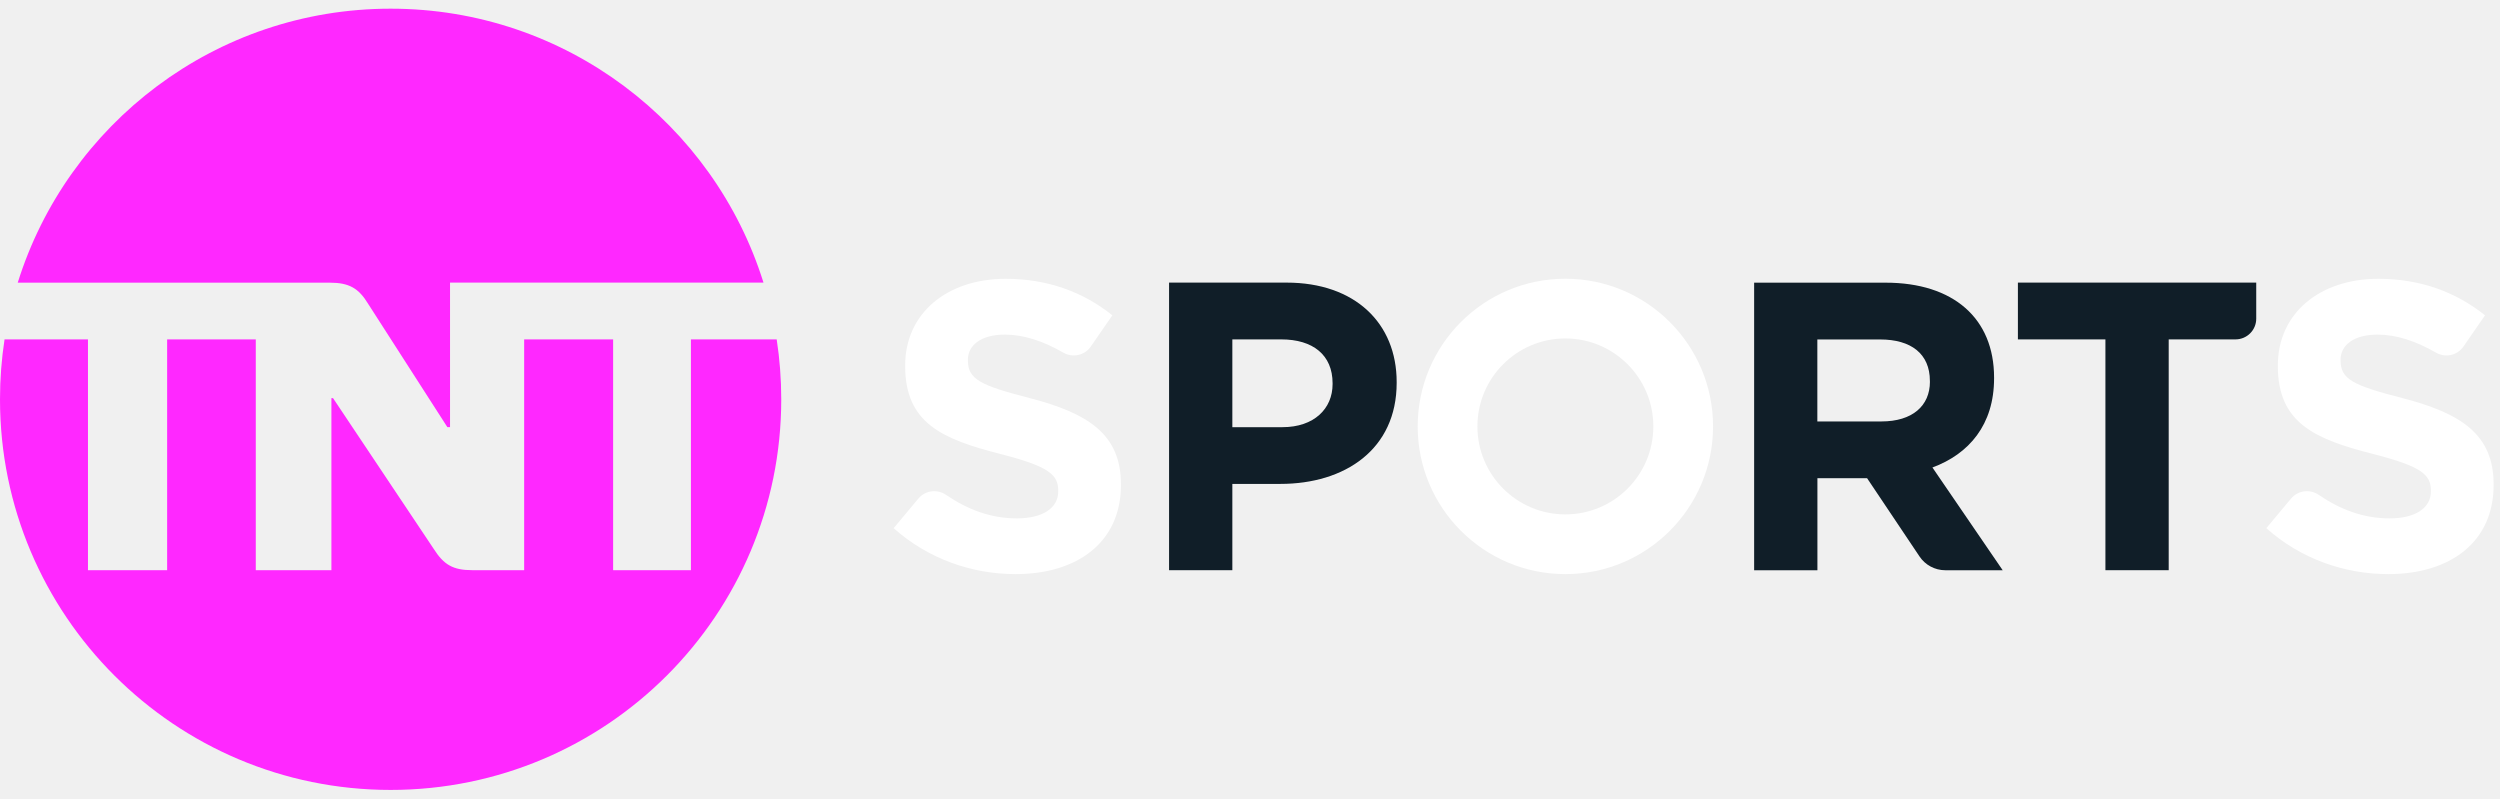
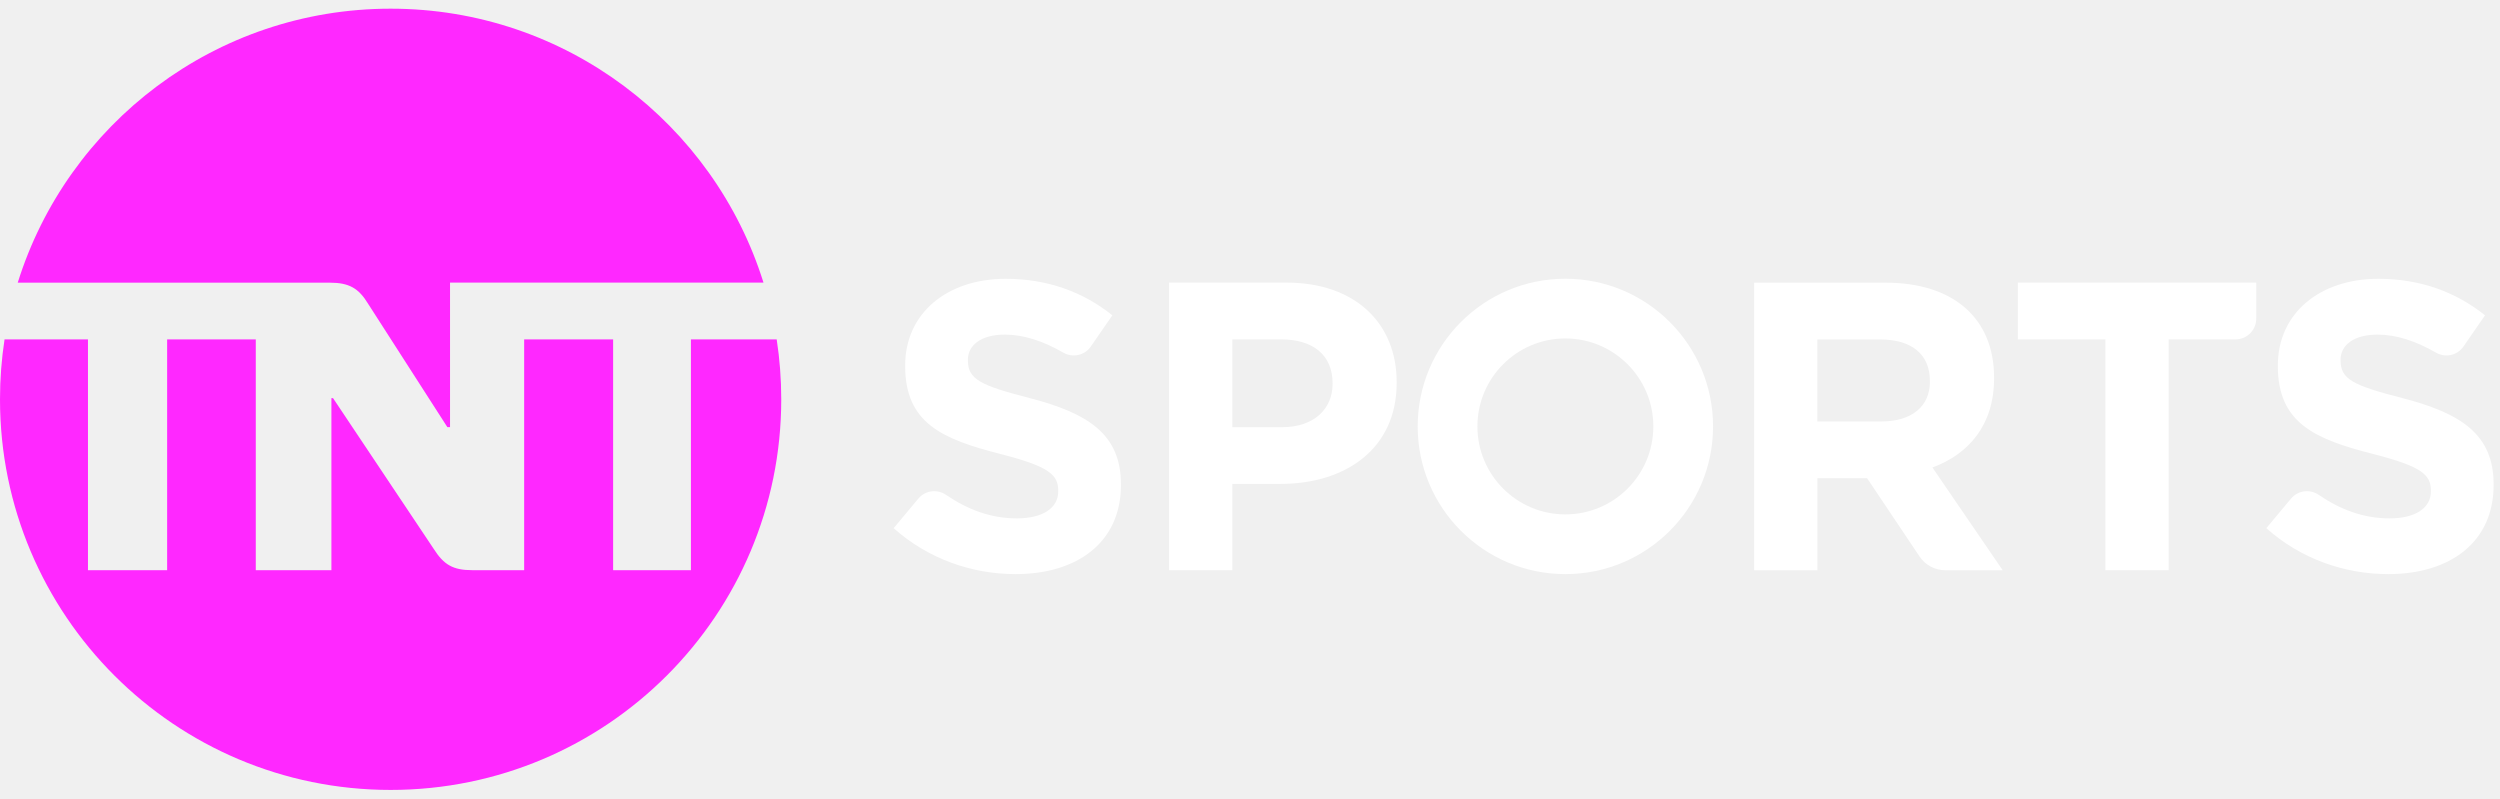
<svg xmlns="http://www.w3.org/2000/svg" width="144" height="46" viewBox="0 0 144 46" fill="none">
  <g id="Logo" clip-path="url(#clip0_2105_965)">
-     <path id="Vector" d="M74.107 16.278H67.338V32.843H70.983V27.873H73.752C77.468 27.873 80.448 25.884 80.448 22.052V22.005C80.448 18.623 78.057 16.278 74.107 16.278ZM76.757 22.124C76.757 23.542 75.691 24.605 73.87 24.605H70.983V19.549H73.798C75.622 19.549 76.757 20.443 76.757 22.077V22.124Z" fill="#101E28" />
-     <path id="Vector_2" d="M111.308 26.928C113.416 26.145 114.859 24.468 114.859 21.793V21.747C114.859 18.339 112.518 16.282 108.611 16.282H101.038V32.846H104.683V27.546H107.545L110.564 32.052C110.895 32.548 111.455 32.846 112.051 32.846H115.355L111.308 26.928ZM111.164 21.984C111.164 23.381 110.148 24.275 108.371 24.275H104.679V19.553H108.299C110.073 19.553 111.161 20.375 111.161 21.937V21.984H111.164Z" fill="#101E28" />
-     <path id="Vector_3" d="M116.231 16.278V19.549H121.272V32.843H124.917V19.549H128.766C129.424 19.549 129.959 19.014 129.959 18.357V16.278H116.235H116.231Z" fill="#101E28" />
+     <path id="Vector" d="M74.107 16.278H67.338V32.843H70.983V27.873H73.752C77.468 27.873 80.448 25.884 80.448 22.052V22.005C80.448 18.623 78.057 16.278 74.107 16.278ZM76.757 22.124C76.757 23.542 75.691 24.605 73.87 24.605H70.983V19.549H73.798C75.622 19.549 76.757 20.443 76.757 22.077V22.124Z" fill="#FFF" />
+     <path id="Vector_2" d="M111.308 26.928C113.416 26.145 114.859 24.468 114.859 21.793V21.747C114.859 18.339 112.518 16.282 108.611 16.282H101.038V32.846H104.683V27.546H107.545L110.564 32.052C110.895 32.548 111.455 32.846 112.051 32.846H115.355L111.308 26.928ZM111.164 21.984C111.164 23.381 110.148 24.275 108.371 24.275H104.679V19.553H108.299C110.073 19.553 111.161 20.375 111.161 21.937V21.984H111.164Z" fill="#FFF" />
+     <path id="Vector_3" d="M116.231 16.278V19.549H121.272V32.843H124.917V19.549H128.766C129.424 19.549 129.959 19.014 129.959 18.357V16.278H116.235H116.231Z" fill="#FFF" />
    <path id="Vector_4" d="M138.386 22.932C135.528 22.199 134.817 21.844 134.817 20.759V20.713C134.817 19.908 135.549 19.273 136.942 19.273C138.041 19.273 139.169 19.654 140.318 20.314C140.856 20.623 141.542 20.472 141.894 19.962L143.137 18.163C141.46 16.817 139.402 16.059 136.993 16.059C133.614 16.059 131.204 18.045 131.204 21.047V21.093C131.204 24.379 133.355 25.298 136.688 26.149C139.452 26.857 140.02 27.331 140.02 28.253V28.3C140.02 29.27 139.122 29.859 137.632 29.859C136.142 29.859 134.792 29.349 133.56 28.505C133.05 28.157 132.361 28.243 131.966 28.717L130.54 30.422C132.526 32.196 135.054 33.069 137.56 33.069C141.129 33.069 143.632 31.227 143.632 27.941V27.894C143.632 25.011 141.743 23.805 138.386 22.932Z" fill="#FFF" />
    <path id="Vector_5" d="M59.32 22.932C56.462 22.199 55.751 21.844 55.751 20.759V20.713C55.751 19.908 56.483 19.273 57.877 19.273C58.975 19.273 60.103 19.654 61.252 20.314C61.791 20.623 62.476 20.472 62.828 19.962L64.071 18.163C62.394 16.817 60.336 16.059 57.927 16.059C54.548 16.059 52.138 18.045 52.138 21.047V21.093C52.138 24.379 54.289 25.298 57.622 26.149C60.386 26.857 60.954 27.331 60.954 28.253V28.3C60.954 29.27 60.056 29.859 58.566 29.859C57.076 29.859 55.726 29.349 54.494 28.505C53.984 28.157 53.295 28.243 52.9 28.717L51.474 30.422C53.46 32.196 55.988 33.069 58.494 33.069C62.063 33.069 64.566 31.227 64.566 27.941V27.894C64.566 25.011 62.674 23.805 59.32 22.932Z" fill="#FFF" />
    <path id="Vector_6" d="M90.165 16.055C85.465 16.055 81.659 19.865 81.659 24.562C81.659 29.259 85.469 33.069 90.165 33.069C94.862 33.069 98.672 29.259 98.672 24.562C98.672 19.865 94.862 16.055 90.165 16.055ZM90.165 29.629C87.368 29.629 85.099 27.359 85.099 24.562C85.099 21.765 87.368 19.495 90.165 19.495C92.963 19.495 95.232 21.765 95.232 24.562C95.232 27.359 92.963 29.629 90.165 29.629Z" fill="#FFF" />
    <path id="Vector_7" d="M1.023 16.278C3.878 7.136 12.413 0.5 22.5 0.5C32.587 0.5 41.122 7.136 43.977 16.278H25.922V24.602H25.768L21.211 17.51C20.658 16.594 20.101 16.282 18.992 16.282H1.023V16.278ZM39.797 19.549V32.842H35.316V19.549H30.192V32.842H27.2C26.091 32.842 25.563 32.53 24.981 31.614L19.182 22.932H19.089V32.842H14.733V19.549H9.627V32.842H5.067V19.549H0.262C0.09 20.673 0 21.826 0 23C0 35.428 10.072 45.5 22.5 45.5C34.928 45.5 45 35.428 45 23C45 21.826 44.91 20.673 44.738 19.549H39.797Z" fill="#FF28FF" />
  </g>
  <defs>
    <clipPath id="clip0_2105_965">
      <rect width="143.632" height="45" fill="white" transform="translate(0 0.5)" />
    </clipPath>
  </defs>
</svg>
